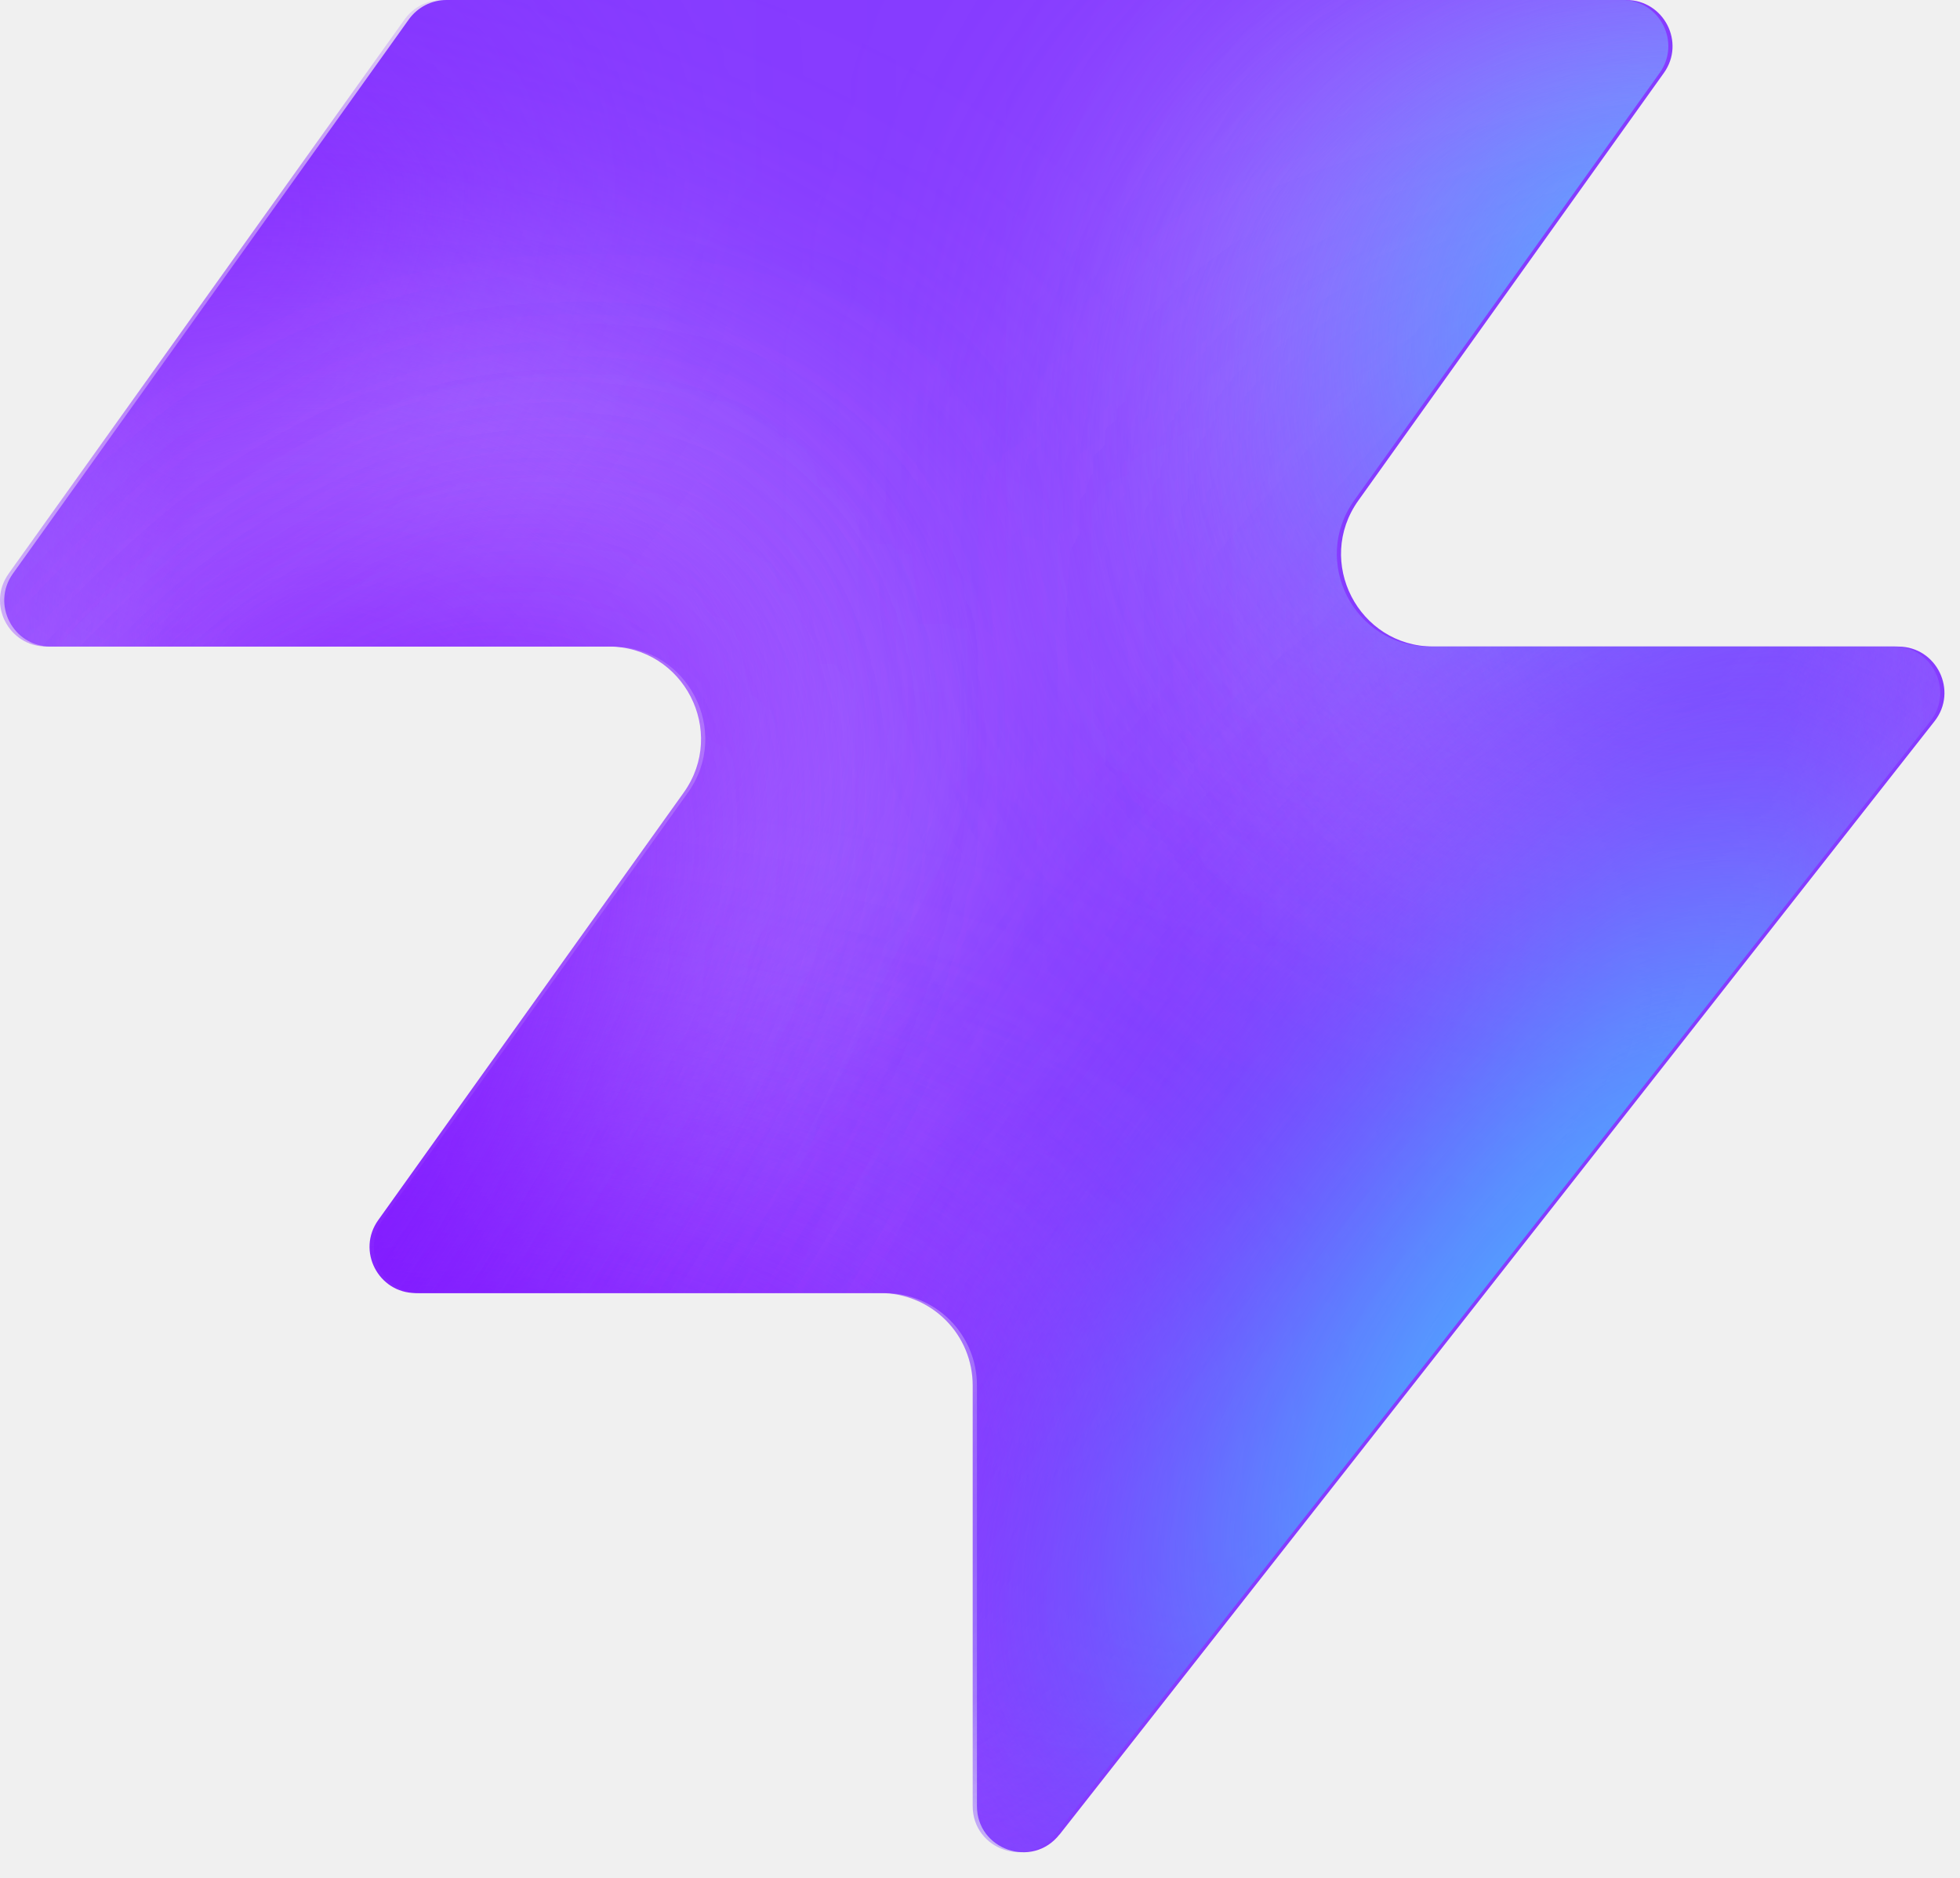
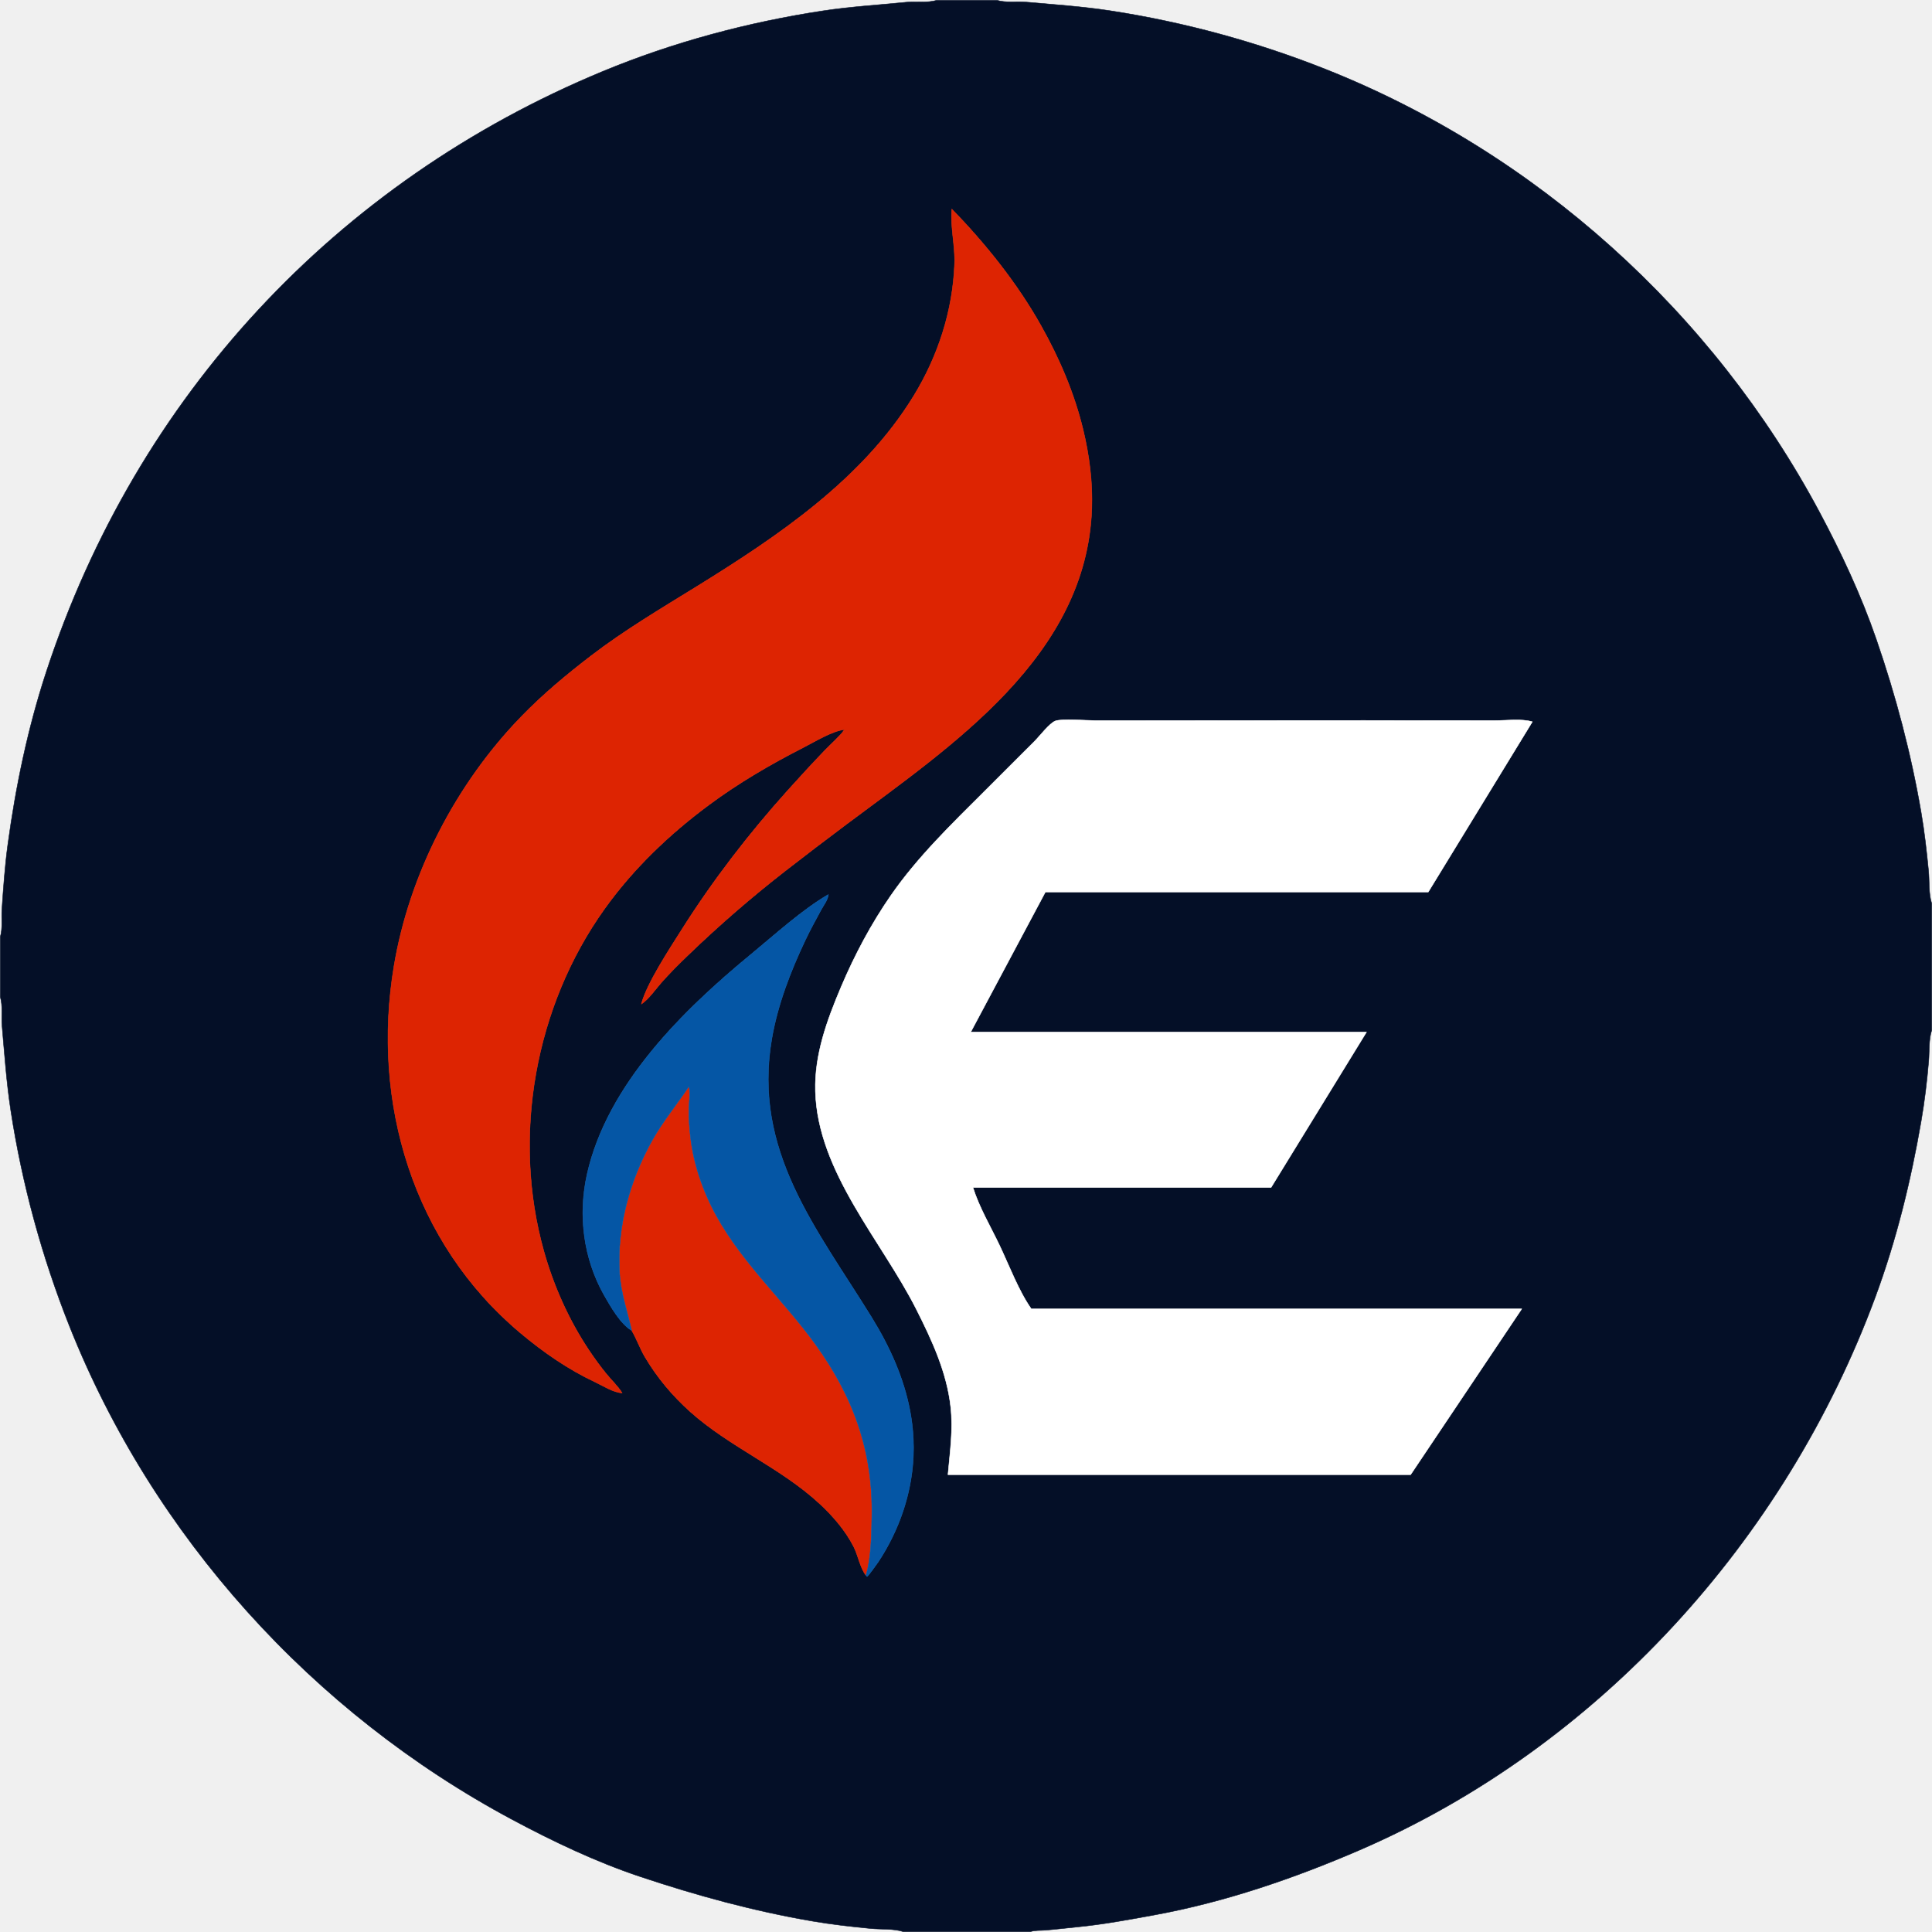
- <svg xmlns="http://www.w3.org/2000/svg" width="48" height="46" fill="none" viewBox="0 0 48 46">
-   <path fill="#863bff" d="M25.946 44.938c-.664.845-2.021.375-2.021-.698V33.937a2.26 2.26 0 0 0-2.262-2.262H10.287c-.92 0-1.456-1.04-.92-1.788l7.48-10.471c1.07-1.497 0-3.578-1.842-3.578H1.237c-.92 0-1.456-1.04-.92-1.788L10.013.474c.214-.297.556-.474.92-.474h28.894c.92 0 1.456 1.04.92 1.788l-7.48 10.471c-1.07 1.498 0 3.579 1.842 3.579h11.377c.943 0 1.473 1.088.89 1.83L25.947 44.94z" style="fill:#863bff;fill:color(display-p3 .525 .23 1);fill-opacity:1" />
-   <mask id="a" width="48" height="46" x="0" y="0" maskUnits="userSpaceOnUse" style="mask-type:alpha">
-     <path fill="#000" d="M25.842 44.938c-.664.844-2.021.375-2.021-.698V33.937a2.26 2.26 0 0 0-2.262-2.262H10.183c-.92 0-1.456-1.04-.92-1.788l7.48-10.471c1.07-1.498 0-3.579-1.842-3.579H1.133c-.92 0-1.456-1.04-.92-1.787L9.91.473c.214-.297.556-.474.92-.474h28.894c.92 0 1.456 1.04.92 1.788l-7.48 10.471c-1.07 1.498 0 3.578 1.842 3.578h11.377c.943 0 1.473 1.088.89 1.832L25.843 44.94z" style="fill:#000;fill-opacity:1" />
-   </mask>
-   <g mask="url(#a)">
-     <g filter="url(#b)">
-       <ellipse cx="5.508" cy="14.704" fill="#ede6ff" rx="5.508" ry="14.704" style="fill:#ede6ff;fill:color(display-p3 .927 .903 1);fill-opacity:1" transform="matrix(.00324 1 1 -.00324 -4.47 31.516)" />
-     </g>
-     <g filter="url(#c)">
-       <ellipse cx="10.399" cy="29.851" fill="#ede6ff" rx="10.399" ry="29.851" style="fill:#ede6ff;fill:color(display-p3 .927 .903 1);fill-opacity:1" transform="matrix(.00324 1 1 -.00324 -39.328 7.883)" />
-     </g>
-     <g filter="url(#d)">
-       <ellipse cx="5.508" cy="30.487" fill="#7e14ff" rx="5.508" ry="30.487" style="fill:#7e14ff;fill:color(display-p3 .492 .077 1);fill-opacity:1" transform="rotate(89.814 -25.913 -14.639)scale(1 -1)" />
-     </g>
-     <g filter="url(#e)">
-       <ellipse cx="5.508" cy="30.599" fill="#7e14ff" rx="5.508" ry="30.599" style="fill:#7e14ff;fill:color(display-p3 .492 .077 1);fill-opacity:1" transform="rotate(89.814 -32.644 -3.334)scale(1 -1)" />
-     </g>
-     <g filter="url(#f)">
-       <ellipse cx="5.508" cy="30.599" fill="#7e14ff" rx="5.508" ry="30.599" style="fill:#7e14ff;fill:color(display-p3 .492 .077 1);fill-opacity:1" transform="matrix(.00324 1 1 -.00324 -34.34 30.47)" />
-     </g>
-     <g filter="url(#g)">
-       <ellipse cx="14.072" cy="22.078" fill="#ede6ff" rx="14.072" ry="22.078" style="fill:#ede6ff;fill:color(display-p3 .927 .903 1);fill-opacity:1" transform="rotate(93.35 24.506 48.493)scale(-1 1)" />
-     </g>
-     <g filter="url(#h)">
-       <ellipse cx="3.47" cy="21.501" fill="#7e14ff" rx="3.47" ry="21.501" style="fill:#7e14ff;fill:color(display-p3 .492 .077 1);fill-opacity:1" transform="rotate(89.009 28.708 47.59)scale(-1 1)" />
-     </g>
-     <g filter="url(#i)">
-       <ellipse cx="3.47" cy="21.501" fill="#7e14ff" rx="3.47" ry="21.501" style="fill:#7e14ff;fill:color(display-p3 .492 .077 1);fill-opacity:1" transform="rotate(89.009 28.708 47.59)scale(-1 1)" />
-     </g>
-     <g filter="url(#j)">
-       <ellipse cx=".387" cy="8.972" fill="#7e14ff" rx="4.407" ry="29.108" style="fill:#7e14ff;fill:color(display-p3 .492 .077 1);fill-opacity:1" transform="rotate(39.51 .387 8.972)" />
-     </g>
-     <g filter="url(#k)">
-       <ellipse cx="47.523" cy="-6.092" fill="#7e14ff" rx="4.407" ry="29.108" style="fill:#7e14ff;fill:color(display-p3 .492 .077 1);fill-opacity:1" transform="rotate(37.892 47.523 -6.092)" />
-     </g>
-     <g filter="url(#l)">
-       <ellipse cx="41.412" cy="6.333" fill="#47bfff" rx="5.971" ry="9.665" style="fill:#47bfff;fill:color(display-p3 .28 .748 1);fill-opacity:1" transform="rotate(37.892 41.412 6.333)" />
-     </g>
-     <g filter="url(#m)">
-       <ellipse cx="-1.879" cy="38.332" fill="#7e14ff" rx="4.407" ry="29.108" style="fill:#7e14ff;fill:color(display-p3 .492 .077 1);fill-opacity:1" transform="rotate(37.892 -1.88 38.332)" />
-     </g>
-     <g filter="url(#n)">
-       <ellipse cx="-1.879" cy="38.332" fill="#7e14ff" rx="4.407" ry="29.108" style="fill:#7e14ff;fill:color(display-p3 .492 .077 1);fill-opacity:1" transform="rotate(37.892 -1.88 38.332)" />
-     </g>
-     <g filter="url(#o)">
-       <ellipse cx="35.651" cy="29.907" fill="#7e14ff" rx="4.407" ry="29.108" style="fill:#7e14ff;fill:color(display-p3 .492 .077 1);fill-opacity:1" transform="rotate(37.892 35.651 29.907)" />
-     </g>
-     <g filter="url(#p)">
-       <ellipse cx="38.418" cy="32.4" fill="#47bfff" rx="5.971" ry="15.297" style="fill:#47bfff;fill:color(display-p3 .28 .748 1);fill-opacity:1" transform="rotate(37.892 38.418 32.4)" />
-     </g>
-   </g>
-   <defs>
-     <filter id="b" width="60.045" height="41.654" x="-19.77" y="16.149" color-interpolation-filters="sRGB" filterUnits="userSpaceOnUse">
-       <feFlood flood-opacity="0" result="BackgroundImageFix" />
-       <feBlend in="SourceGraphic" in2="BackgroundImageFix" result="shape" />
-       <feGaussianBlur result="effect1_foregroundBlur_2002_17158" stdDeviation="7.659" />
-     </filter>
-     <filter id="c" width="90.34" height="51.437" x="-54.613" y="-7.533" color-interpolation-filters="sRGB" filterUnits="userSpaceOnUse">
-       <feFlood flood-opacity="0" result="BackgroundImageFix" />
-       <feBlend in="SourceGraphic" in2="BackgroundImageFix" result="shape" />
-       <feGaussianBlur result="effect1_foregroundBlur_2002_17158" stdDeviation="7.659" />
-     </filter>
-     <filter id="d" width="79.355" height="29.4" x="-49.64" y="2.03" color-interpolation-filters="sRGB" filterUnits="userSpaceOnUse">
-       <feFlood flood-opacity="0" result="BackgroundImageFix" />
-       <feBlend in="SourceGraphic" in2="BackgroundImageFix" result="shape" />
-       <feGaussianBlur result="effect1_foregroundBlur_2002_17158" stdDeviation="4.596" />
-     </filter>
-     <filter id="e" width="79.579" height="29.4" x="-45.045" y="20.029" color-interpolation-filters="sRGB" filterUnits="userSpaceOnUse">
-       <feFlood flood-opacity="0" result="BackgroundImageFix" />
-       <feBlend in="SourceGraphic" in2="BackgroundImageFix" result="shape" />
-       <feGaussianBlur result="effect1_foregroundBlur_2002_17158" stdDeviation="4.596" />
-     </filter>
-     <filter id="f" width="79.579" height="29.4" x="-43.513" y="21.178" color-interpolation-filters="sRGB" filterUnits="userSpaceOnUse">
-       <feFlood flood-opacity="0" result="BackgroundImageFix" />
-       <feBlend in="SourceGraphic" in2="BackgroundImageFix" result="shape" />
-       <feGaussianBlur result="effect1_foregroundBlur_2002_17158" stdDeviation="4.596" />
-     </filter>
-     <filter id="g" width="74.749" height="58.852" x="15.756" y="-17.901" color-interpolation-filters="sRGB" filterUnits="userSpaceOnUse">
-       <feFlood flood-opacity="0" result="BackgroundImageFix" />
-       <feBlend in="SourceGraphic" in2="BackgroundImageFix" result="shape" />
-       <feGaussianBlur result="effect1_foregroundBlur_2002_17158" stdDeviation="7.659" />
-     </filter>
-     <filter id="h" width="61.377" height="25.362" x="23.548" y="2.284" color-interpolation-filters="sRGB" filterUnits="userSpaceOnUse">
-       <feFlood flood-opacity="0" result="BackgroundImageFix" />
-       <feBlend in="SourceGraphic" in2="BackgroundImageFix" result="shape" />
-       <feGaussianBlur result="effect1_foregroundBlur_2002_17158" stdDeviation="4.596" />
-     </filter>
-     <filter id="i" width="61.377" height="25.362" x="23.548" y="2.284" color-interpolation-filters="sRGB" filterUnits="userSpaceOnUse">
-       <feFlood flood-opacity="0" result="BackgroundImageFix" />
-       <feBlend in="SourceGraphic" in2="BackgroundImageFix" result="shape" />
-       <feGaussianBlur result="effect1_foregroundBlur_2002_17158" stdDeviation="4.596" />
-     </filter>
-     <filter id="j" width="56.045" height="63.649" x="-27.636" y="-22.853" color-interpolation-filters="sRGB" filterUnits="userSpaceOnUse">
-       <feFlood flood-opacity="0" result="BackgroundImageFix" />
-       <feBlend in="SourceGraphic" in2="BackgroundImageFix" result="shape" />
-       <feGaussianBlur result="effect1_foregroundBlur_2002_17158" stdDeviation="4.596" />
-     </filter>
-     <filter id="k" width="54.814" height="64.646" x="20.116" y="-38.415" color-interpolation-filters="sRGB" filterUnits="userSpaceOnUse">
-       <feFlood flood-opacity="0" result="BackgroundImageFix" />
-       <feBlend in="SourceGraphic" in2="BackgroundImageFix" result="shape" />
-       <feGaussianBlur result="effect1_foregroundBlur_2002_17158" stdDeviation="4.596" />
-     </filter>
-     <filter id="l" width="33.541" height="35.313" x="24.641" y="-11.323" color-interpolation-filters="sRGB" filterUnits="userSpaceOnUse">
-       <feFlood flood-opacity="0" result="BackgroundImageFix" />
-       <feBlend in="SourceGraphic" in2="BackgroundImageFix" result="shape" />
-       <feGaussianBlur result="effect1_foregroundBlur_2002_17158" stdDeviation="4.596" />
-     </filter>
-     <filter id="m" width="54.814" height="64.646" x="-29.286" y="6.009" color-interpolation-filters="sRGB" filterUnits="userSpaceOnUse">
-       <feFlood flood-opacity="0" result="BackgroundImageFix" />
-       <feBlend in="SourceGraphic" in2="BackgroundImageFix" result="shape" />
-       <feGaussianBlur result="effect1_foregroundBlur_2002_17158" stdDeviation="4.596" />
-     </filter>
-     <filter id="n" width="54.814" height="64.646" x="-29.286" y="6.009" color-interpolation-filters="sRGB" filterUnits="userSpaceOnUse">
-       <feFlood flood-opacity="0" result="BackgroundImageFix" />
-       <feBlend in="SourceGraphic" in2="BackgroundImageFix" result="shape" />
-       <feGaussianBlur result="effect1_foregroundBlur_2002_17158" stdDeviation="4.596" />
-     </filter>
-     <filter id="o" width="54.814" height="64.646" x="8.244" y="-2.416" color-interpolation-filters="sRGB" filterUnits="userSpaceOnUse">
-       <feFlood flood-opacity="0" result="BackgroundImageFix" />
-       <feBlend in="SourceGraphic" in2="BackgroundImageFix" result="shape" />
-       <feGaussianBlur result="effect1_foregroundBlur_2002_17158" stdDeviation="4.596" />
-     </filter>
-     <filter id="p" width="39.409" height="43.623" x="18.713" y="10.588" color-interpolation-filters="sRGB" filterUnits="userSpaceOnUse">
-       <feFlood flood-opacity="0" result="BackgroundImageFix" />
-       <feBlend in="SourceGraphic" in2="BackgroundImageFix" result="shape" />
-       <feGaussianBlur result="effect1_foregroundBlur_2002_17158" stdDeviation="4.596" />
-     </filter>
-   </defs>
+ <svg xmlns="http://www.w3.org/2000/svg" viewBox="0 0 1095 1095" width="1095" height="1095">
+   <path d="M530.89 0.17C542.29 0.17 553.68 0.17 565.08 0.17C570.15 1.68 576.18 0.7 581.5 1.17C597.52 2.58 613.59 3.68 629.48 6.12C671.09 12.52 712.11 23.69 751.3 39.24C870.71 86.63 970.84 177.12 1031.25 290.27C1043.58 313.35 1054.82 337.39 1063.37 362.17C1074.47 394.34 1083.12 427.02 1088.86 460.54C1090.73 471.43 1091.96 482.49 1093.03 493.5C1093.6 499.34 1093.01 506.61 1094.83 512.03C1094.83 536.01 1094.83 559.98 1094.83 583.95C1093.11 589.04 1093.57 595.99 1093.11 601.5C1092.17 612.83 1090.78 624.27 1088.85 635.46C1083.02 669.32 1074.75 703.03 1062.79 735.34C1011.84 873.01 905.78 990.23 770.23 1048.71C733.13 1064.71 694.33 1077.98 654.55 1085.31C639.91 1088 625.32 1090.71 610.5 1092.16C604.5 1092.75 598.5 1093.49 592.5 1093.98C589.62 1094.21 586.63 1093.93 583.96 1094.83C559.98 1094.83 536 1094.83 512.03 1094.83C506.61 1093.01 499.33 1093.6 493.5 1093.03C482.49 1091.96 471.43 1090.73 460.54 1088.86C427.18 1083.14 394.91 1074.33 362.8 1063.6C337.79 1055.24 313.48 1043.67 290.27 1031.25C177.12 970.72 86.68 870.78 39.25 751.3C23.69 712.11 12.53 671.09 6.12 629.48C3.68 613.59 2.57 597.52 1.17 581.5C0.7 576.18 1.67 570.15 0.17 565.08C0.17 553.68 0.17 542.28 0.17 530.88C1.59 526.13 0.73 520.49 1.08 515.5C1.92 503.28 2.77 490.88 4.42 478.74C8.91 445.65 15.81 412.51 26.26 380.7C77.44 224.86 190.27 103.12 341.81 40.38C381.59 23.91 424.04 12.56 466.52 6.12C482.1 3.75 497.83 2.84 513.51 1.26C519.13 0.69 525.54 1.77 530.89 0.17ZM363.5 569.08C367.8 566.14 371.18 561.1 374.63 557.14C379.41 551.68 384.69 546.45 389.91 541.42C407.44 524.52 425.89 508.54 445.11 493.58C456.55 484.68 468.1 475.89 479.71 467.2C539.71 422.32 615.75 371.92 618.79 288.5C619.34 273.38 617.41 258.21 613.87 243.54C608.86 222.77 600.43 203.11 589.99 184.54C576.44 160.43 558.7 138.33 539.48 118.5C538.54 128.55 541.4 139.22 541.02 149.5C540.05 176.02 531.71 201.74 517.88 224.35C488.98 271.59 441.11 303.84 394.9 332.41C374.73 344.88 353.97 357.16 335.12 371.6C321.22 382.25 307.76 393.46 295.54 406.05C258.55 444.15 232.04 495.18 223.29 547.62C210.39 624.89 234.08 704.45 294.99 755.51C307.93 766.36 321.92 776.08 337.24 783.27C341.87 785.44 347.51 789.19 352.62 789.5C350.16 785.6 346.66 782.33 343.73 778.76C340.13 774.35 336.73 769.66 333.57 764.91C322.33 748.01 313.78 728.84 308.28 709.3C289.89 644.02 303.2 570.25 342.62 515.15C358.97 492.3 379.24 472.95 401.74 456.24C418.51 443.79 436.65 433.2 455.24 423.71C461.48 420.52 471.95 414.11 478.71 413.5C475.52 417.82 471.33 421.28 467.63 425.14C460.43 432.61 453.41 440.27 446.47 447.98C424.38 472.54 404.04 498.95 386.39 526.88C379.64 537.56 366.52 557.43 363.5 569.08ZM868.5 409.07C862.18 407.24 854.14 408.39 847.5 408.38C834.17 408.37 820.83 408.4 807.5 408.37C762.17 408.26 716.83 408.39 671.5 408.38C654.5 408.38 637.5 408.43 620.5 408.39C615.85 408.37 601.71 407.24 598.13 408.63C594.8 409.92 589.23 417.25 586.49 419.98C576.96 429.45 567.49 438.98 557.97 448.48C539.36 467.05 520.01 485.76 504.97 507.46C493.77 523.61 484.43 541.19 476.76 559.27C468.77 578.12 461.55 597.71 462.14 618.5C463.42 664.34 499.65 703.02 519.39 742.11C528.21 759.57 536.67 777.8 538.84 797.5C540.27 810.52 538.42 822.95 537.28 835.8C624.69 835.8 712.09 835.8 799.5 835.8C820.5 804.48 841.49 773.15 862.49 741.83C769.82 741.83 677.16 741.83 584.5 741.83C577.45 731.85 571.87 717.14 566.56 705.93C561.45 695.18 555.01 684.4 551.44 673.04C607.76 673.04 664.08 673.04 720.4 673.04C738.44 643.67 756.47 614.3 774.5 584.94C699.73 584.94 624.95 584.94 550.18 584.94C564.28 558.48 578.39 532.02 592.5 505.56C664.83 505.56 737.17 505.56 809.5 505.56C829.17 473.39 848.83 441.23 868.5 409.07ZM358.02 754.07C360.84 758.81 362.66 764.21 365.5 769.02C372.41 780.73 381.15 791.14 391.28 800.19C413.72 820.23 442.28 831.7 464.39 852.11C471.99 859.12 479.15 867.38 483.86 876.64C486.4 881.64 487.44 888.52 490.8 892.86C491.22 893.02 490.94 893.54 491.48 893.51C491.87 893.5 497.15 886.19 497.76 885.26C503.62 876.41 508.49 866.49 511.84 856.41C524.95 816.99 515.14 780.83 493.96 746.56C462.87 696.24 426.45 652.44 437.42 588.79C440.77 569.33 448 550.64 456.41 532.87C459.16 527.05 462.27 521.44 465.32 515.78C466.86 512.92 469.17 510.17 469.5 506.99C454.91 515.4 439.2 529.72 426.05 540.54C387.11 572.56 344.2 614.59 332.76 665.44C327.54 688.65 330.67 713.33 342.42 734.08C345.91 740.25 351.84 750.62 358.02 754.07Z" fill="#040f27" fill-rule="evenodd" stroke="#040f27" stroke-width="0.25" stroke-linejoin="round" />
+   <path d="M363.5 569.08C366.52 557.43 379.64 537.56 386.39 526.88C404.04 498.95 424.38 472.54 446.47 447.98C453.41 440.27 460.43 432.61 467.63 425.14C471.33 421.28 475.52 417.82 478.71 413.5C471.95 414.11 461.48 420.52 455.24 423.71C436.65 433.2 418.51 443.79 401.74 456.24C379.24 472.95 358.97 492.3 342.62 515.15C303.2 570.25 289.89 644.02 308.28 709.3C313.78 728.84 322.33 748.01 333.57 764.91C336.73 769.66 340.13 774.35 343.73 778.76C346.66 782.33 350.16 785.6 352.62 789.5C347.51 789.19 341.87 785.44 337.24 783.27C321.92 776.08 307.93 766.36 294.99 755.51C234.08 704.45 210.39 624.89 223.29 547.62C232.04 495.18 258.55 444.15 295.54 406.05C307.76 393.46 321.22 382.25 335.12 371.6C353.97 357.16 374.73 344.88 394.9 332.41C441.11 303.84 488.98 271.59 517.88 224.35C531.71 201.74 540.05 176.02 541.02 149.5C541.4 139.22 538.54 128.55 539.48 118.5C558.7 138.33 576.44 160.43 589.99 184.54C600.43 203.11 608.86 222.77 613.87 243.54C617.41 258.21 619.34 273.38 618.79 288.5C615.75 371.92 539.71 422.32 479.71 467.2C468.1 475.89 456.55 484.68 445.11 493.58C425.89 508.54 407.44 524.52 389.91 541.42C384.69 546.45 379.41 551.68 374.63 557.14C371.18 561.1 367.8 566.14 363.5 569.08ZM490.8 892.86C487.44 888.52 486.4 881.64 483.86 876.64C479.15 867.38 471.99 859.12 464.39 852.11C442.28 831.7 413.72 820.23 391.28 800.19C381.15 791.14 372.41 780.73 365.5 769.02C362.66 764.21 360.84 758.81 358.02 754.07C355.52 743.18 351.87 732.83 351.16 721.5C349.55 695.44 357.02 668.88 369.71 646.24C375.82 635.34 383.66 626.01 390.5 615.68C391.37 619.79 390.53 624.17 390.44 628.5C390.33 633.82 390.73 639.17 391.33 644.45C393.1 659.98 398.59 675.69 406.16 689.33C421.1 716.24 444.01 736.9 461.94 761.61C483.62 791.5 494.79 822.3 494.13 859.5C493.95 869.76 493.76 883.05 490.8 892.86Z" fill="#dd2402" fill-rule="evenodd" stroke="#dd2402" stroke-width="0.25" stroke-linejoin="round" />
+   <path d="M868.5 409.07C848.83 441.23 829.17 473.39 809.5 505.56C737.17 505.56 664.83 505.56 592.5 505.56C578.39 532.02 564.28 558.48 550.18 584.94C624.95 584.94 699.73 584.94 774.5 584.94C756.47 614.3 738.44 643.67 720.4 673.04C664.08 673.04 607.76 673.04 551.44 673.04C555.01 684.4 561.45 695.18 566.56 705.93C571.87 717.14 577.45 731.85 584.5 741.83C677.16 741.83 769.82 741.83 862.49 741.83C841.49 773.15 820.5 804.48 799.5 835.8C712.09 835.8 624.69 835.8 537.28 835.8C538.42 822.95 540.27 810.52 538.84 797.5C536.67 777.8 528.21 759.57 519.39 742.11C499.65 703.02 463.42 664.34 462.14 618.5C461.55 597.71 468.77 578.12 476.76 559.27C484.43 541.19 493.77 523.61 504.97 507.46C520.01 485.76 539.36 467.05 557.97 448.48C567.49 438.98 576.96 429.45 586.49 419.98C589.23 417.25 594.8 409.92 598.13 408.63C601.71 407.24 615.85 408.37 620.5 408.39C637.5 408.43 654.5 408.38 671.5 408.38C716.83 408.39 762.17 408.26 807.5 408.37C820.83 408.4 834.17 408.37 847.5 408.38C854.14 408.39 862.18 407.24 868.5 409.07Z" fill="#ffffff" fill-rule="evenodd" stroke="#ffffff" stroke-width="0.25" stroke-linejoin="round" />
+   <path d="M490.8 892.86C493.76 883.05 493.95 869.76 494.13 859.5C494.79 822.3 483.62 791.5 461.94 761.61C444.01 736.9 421.1 716.24 406.16 689.33C398.59 675.69 393.1 659.98 391.33 644.45C390.73 639.17 390.33 633.82 390.44 628.5C390.53 624.17 391.37 619.79 390.5 615.68C383.66 626.01 375.82 635.34 369.71 646.24C357.02 668.88 349.55 695.44 351.16 721.5C351.87 732.83 355.52 743.18 358.02 754.07C351.84 750.62 345.91 740.25 342.42 734.08C330.67 713.33 327.54 688.65 332.76 665.44C344.2 614.59 387.11 572.56 426.05 540.54C439.2 529.72 454.91 515.4 469.5 506.99C469.17 510.17 466.86 512.92 465.32 515.78C462.27 521.44 459.16 527.05 456.41 532.87C448 550.64 440.77 569.33 437.42 588.79C426.45 652.44 462.87 696.24 493.96 746.56C515.14 780.83 524.95 816.99 511.84 856.41C508.49 866.49 503.62 876.41 497.76 885.26C497.15 886.19 491.87 893.5 491.48 893.51C490.94 893.54 491.22 893.02 490.8 892.86Z" fill="#0556a5" fill-rule="evenodd" stroke="#0556a5" stroke-width="0.25" stroke-linejoin="round" />
</svg>
